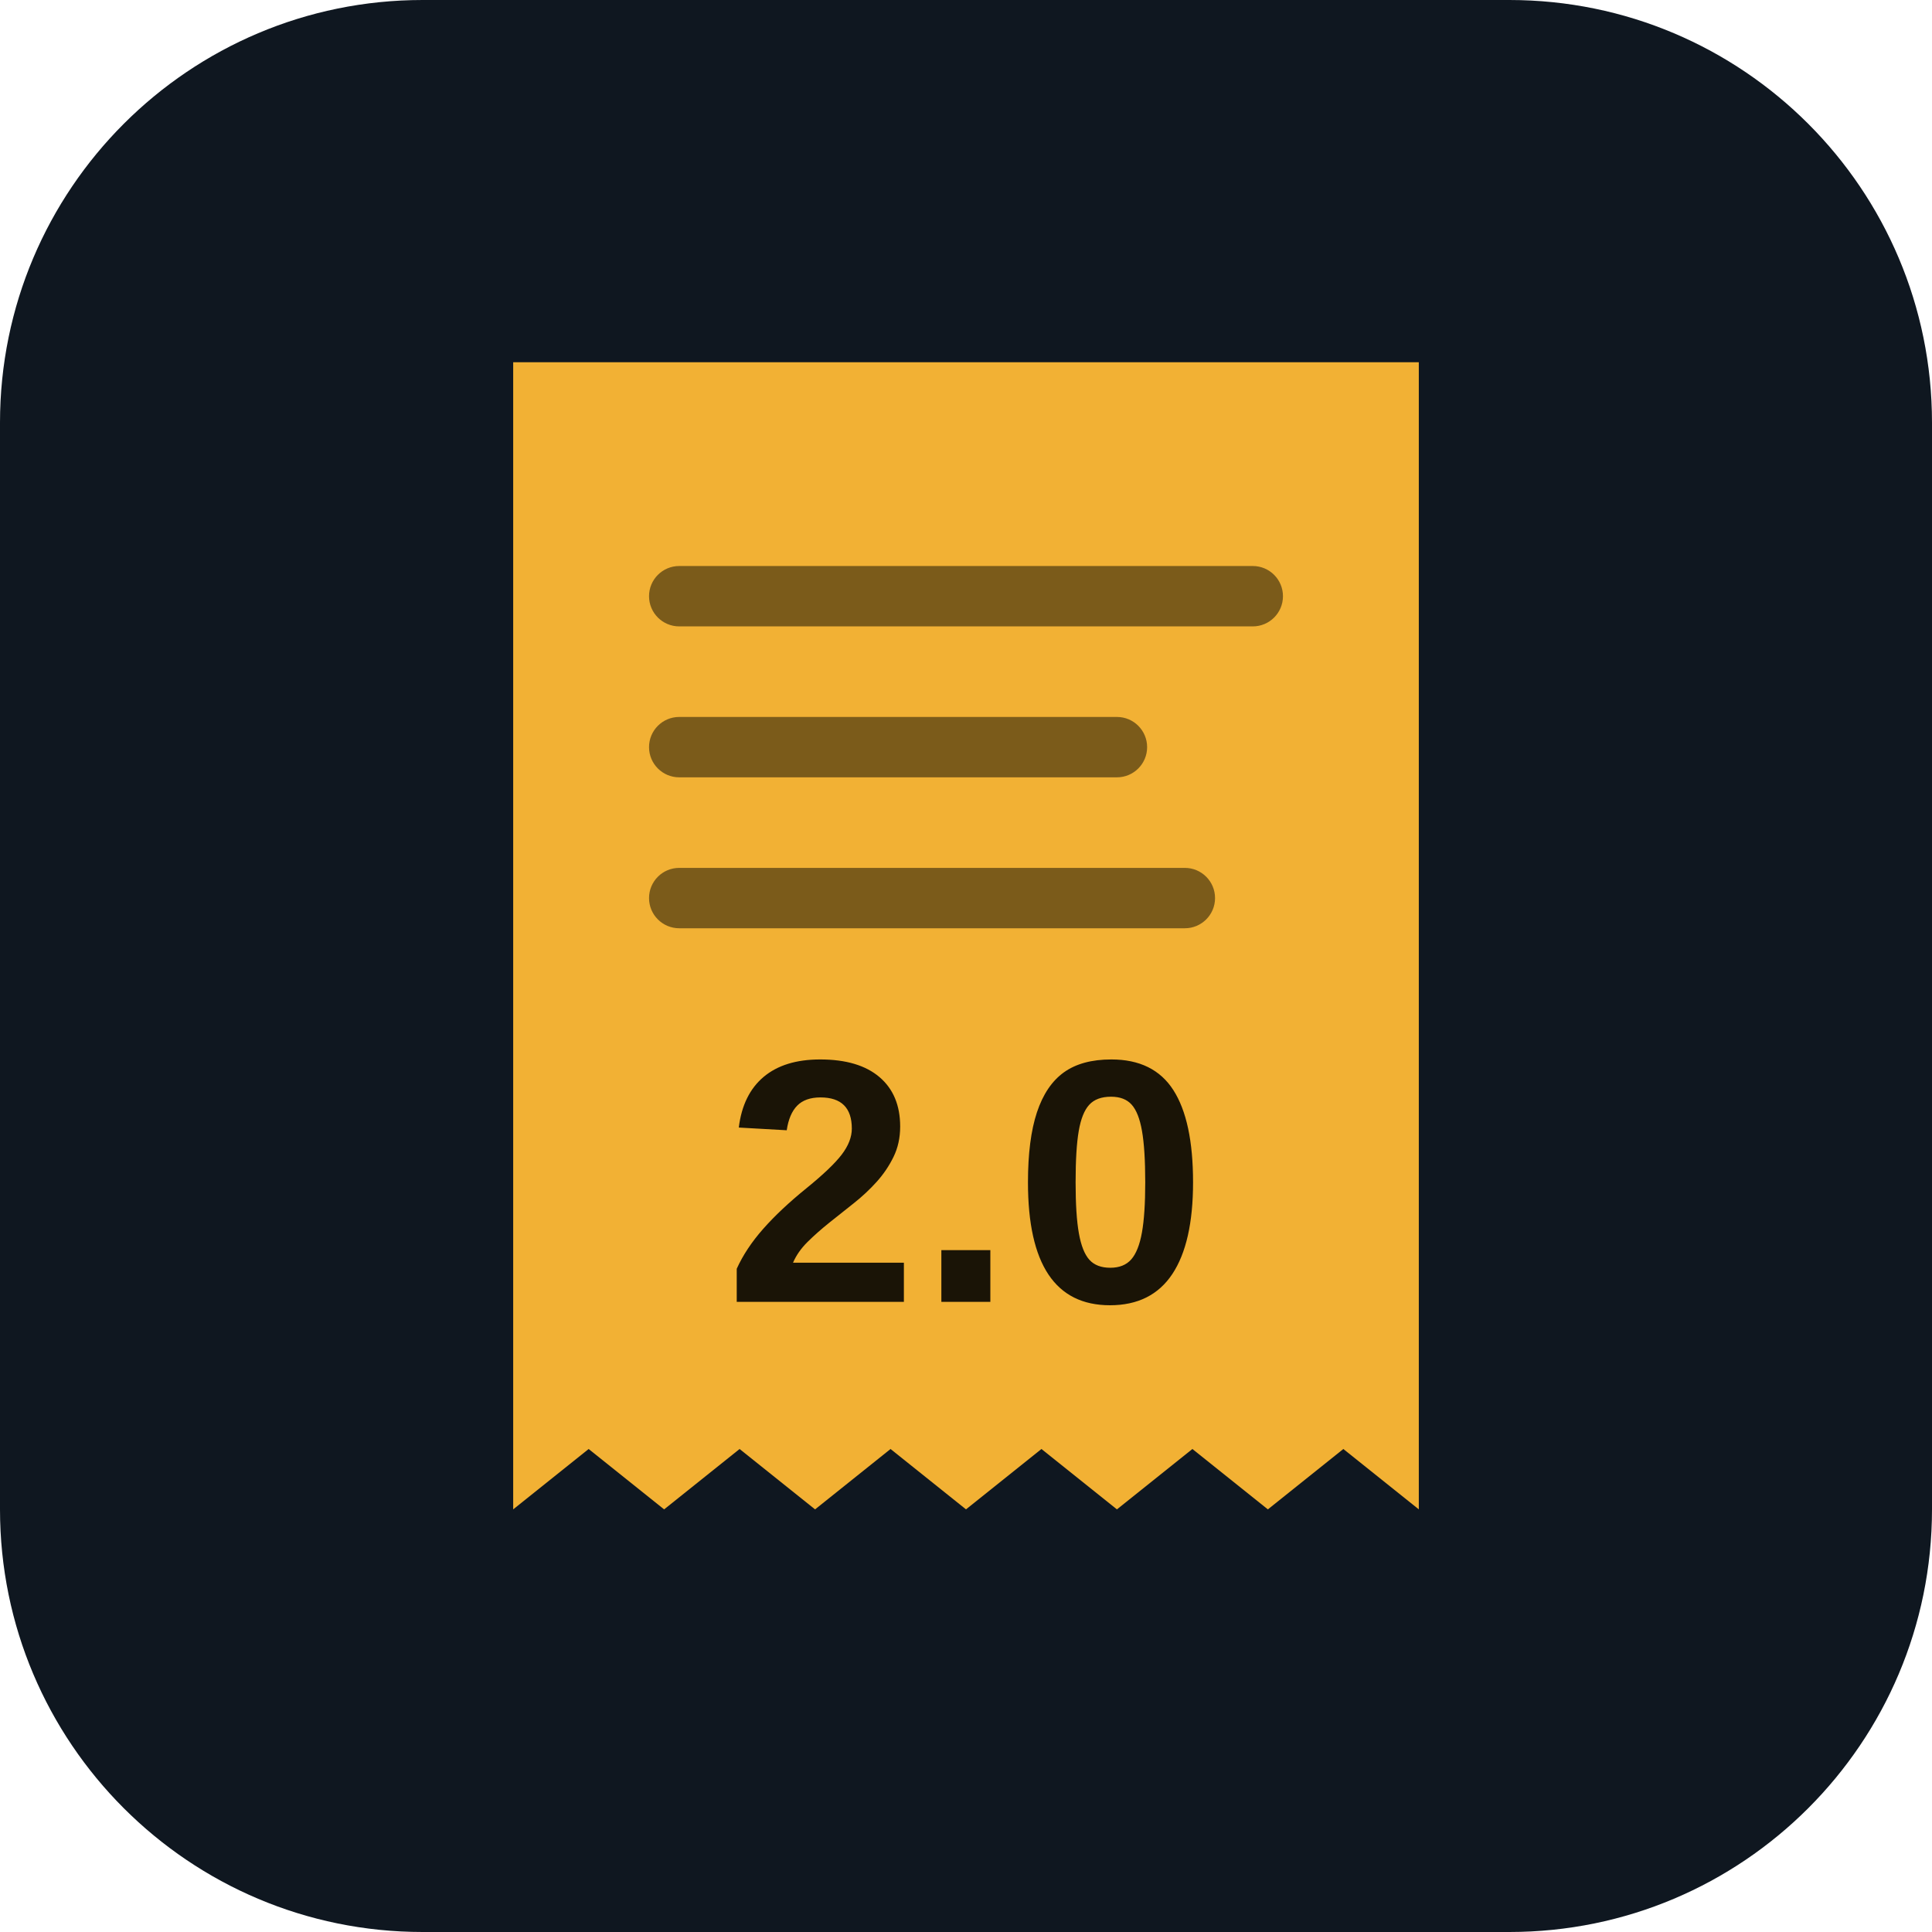
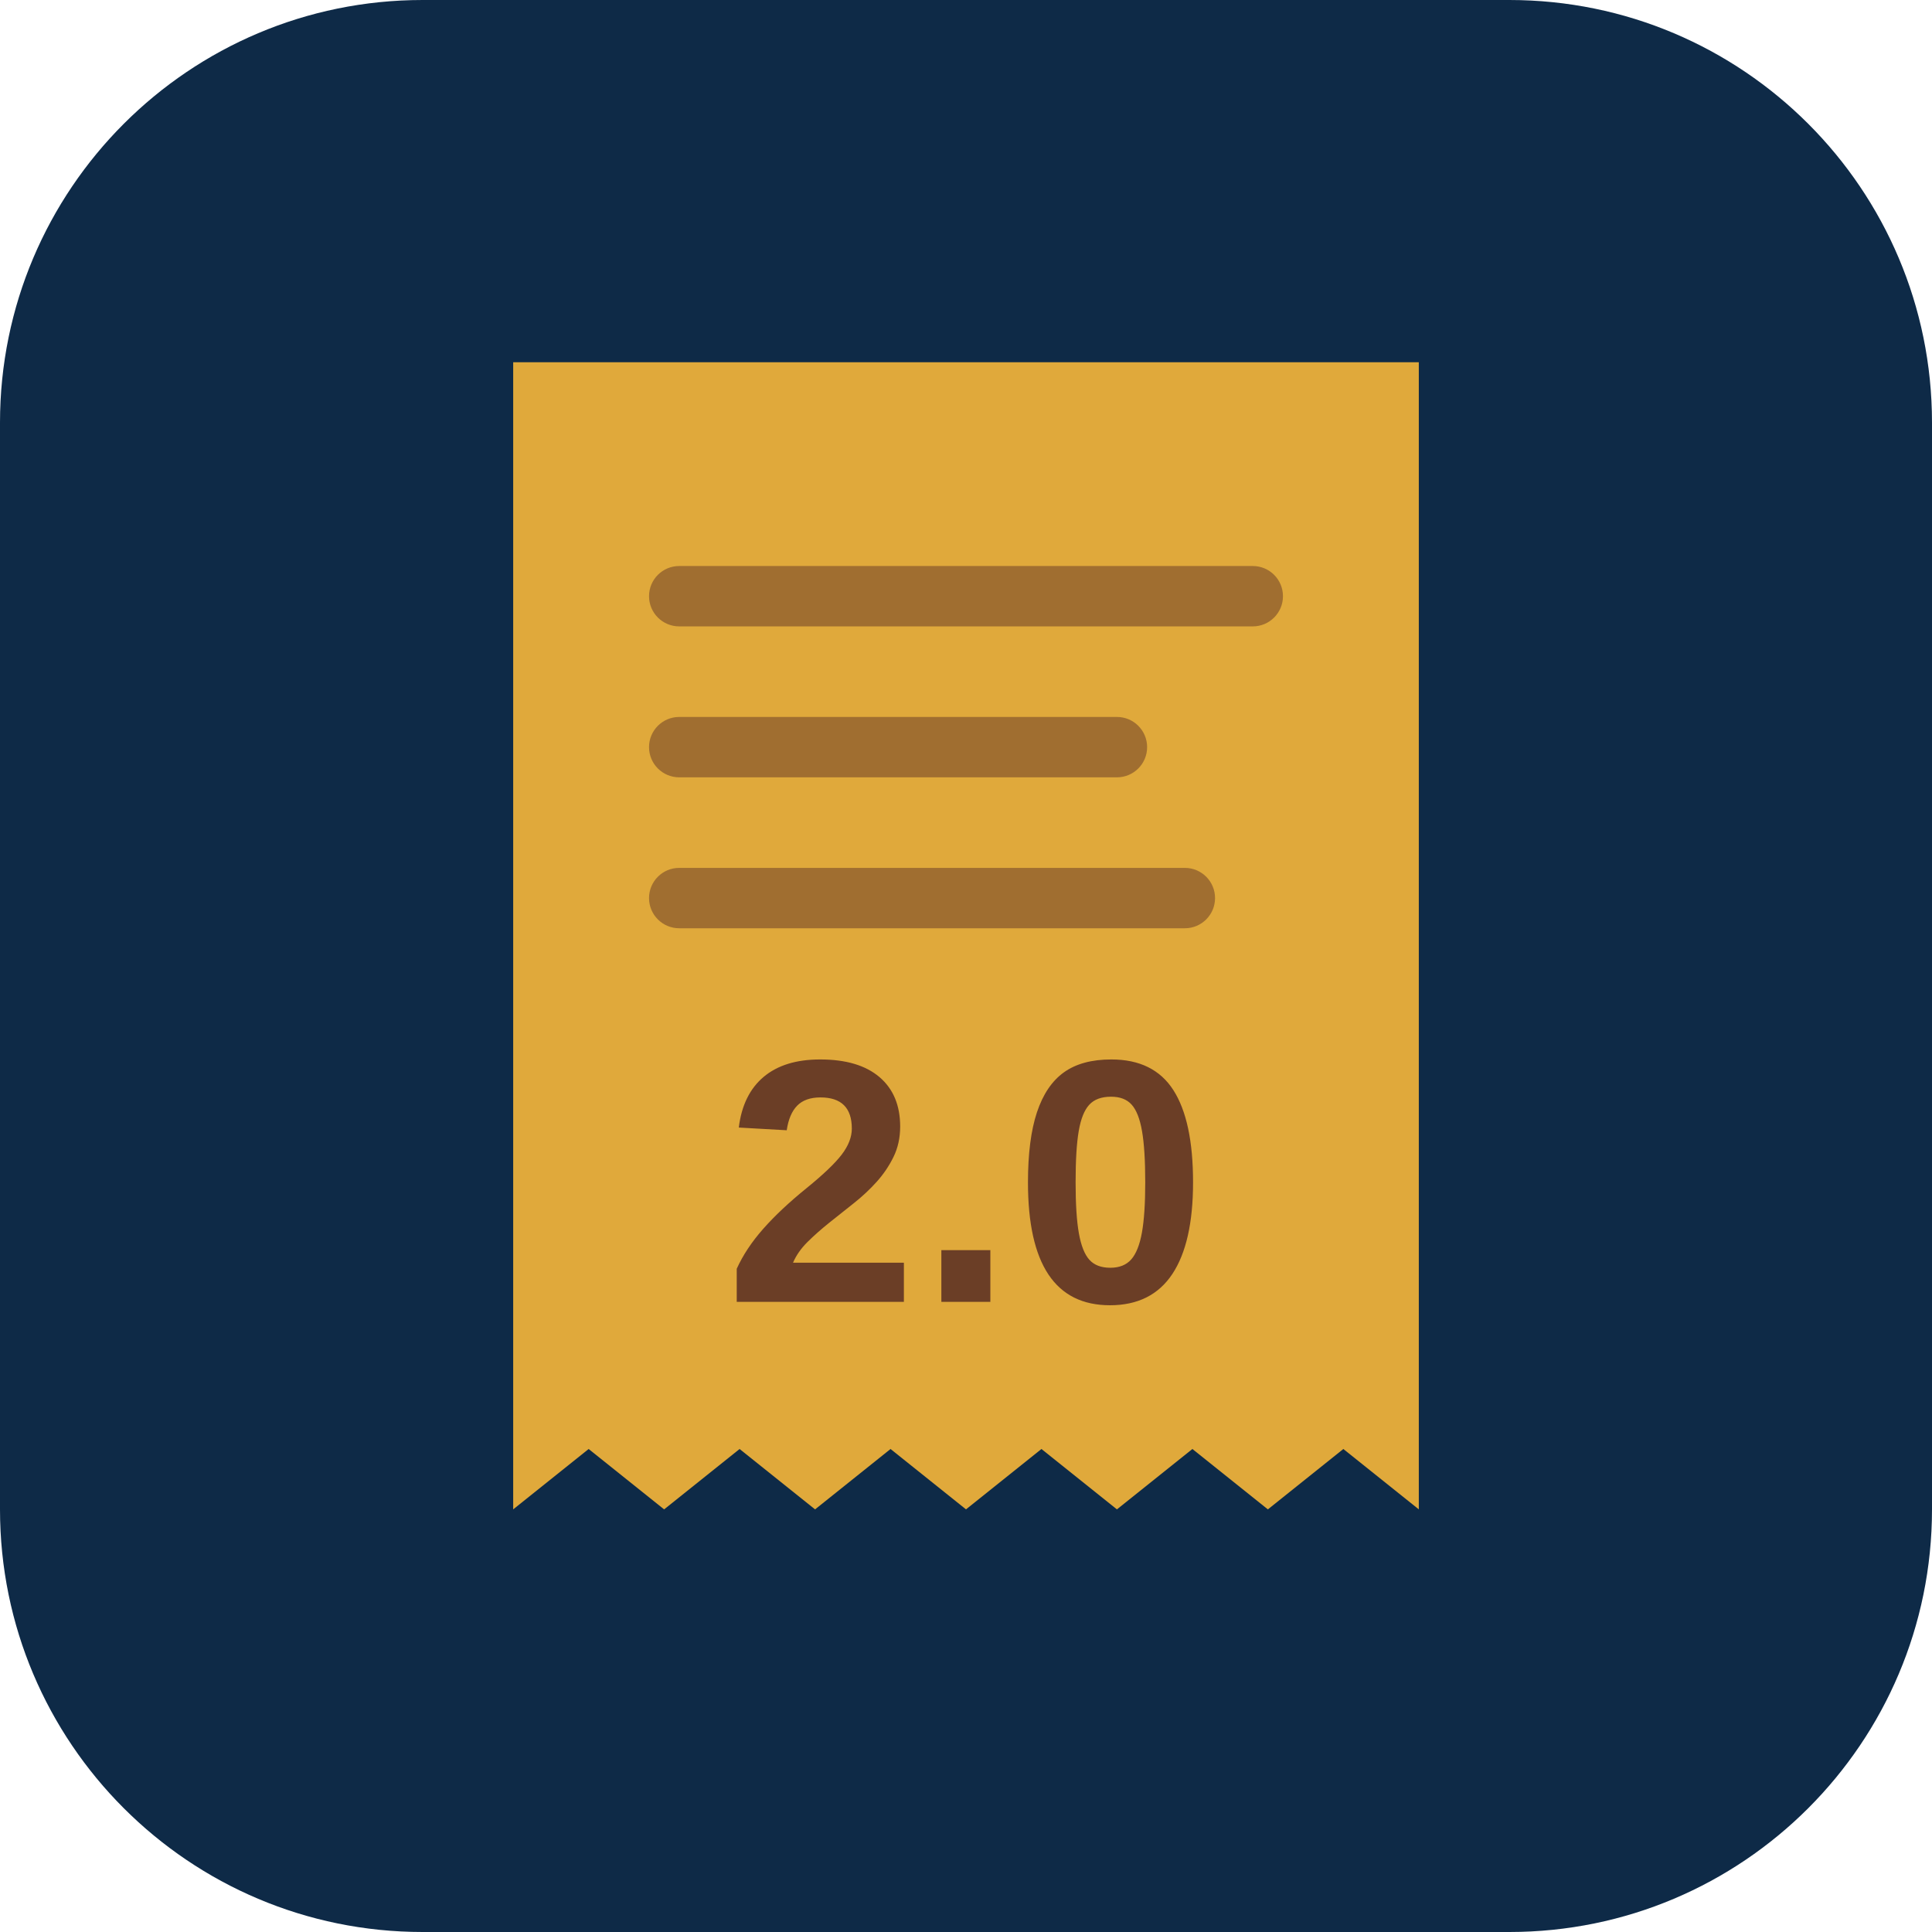
<svg xmlns="http://www.w3.org/2000/svg" viewBox="0 0 512 512">
-   <rect width="512" height="512" rx="112" fill="#0f1720" />
-   <path d="M136 96h240v304l-20-16-20 16-20-16-20 16-20-16-20 16-20-16-20 16-20-16-20 16-20-16-20 16z" fill="#f2b134" />
-   <rect x="172" y="150" width="168" height="16" rx="8" fill="#1a1406" opacity=".55" />
-   <rect x="172" y="190" width="132" height="16" rx="8" fill="#1a1406" opacity=".55" />
-   <rect x="172" y="230" width="150" height="16" rx="8" fill="#1a1406" opacity=".55" />
-   <text x="256" y="345" text-anchor="middle" font-family="Arial, Helvetica, sans-serif" font-size="92" font-weight="700" fill="#1a1406">2.0</text>
+   <rect width="512" height="512" rx="112" fill="#0E2A47" />
+   <path d="M136 96h240v304l-20-16-20 16-20-16-20 16-20-16-20 16-20-16-20 16-20-16-20 16-20-16-20 16z" fill="#E0A93B" />
+   <rect x="172" y="150" width="168" height="16" rx="8" fill="#6B3E26" opacity=".55" />
+   <rect x="172" y="190" width="132" height="16" rx="8" fill="#6B3E26" opacity=".55" />
+   <rect x="172" y="230" width="150" height="16" rx="8" fill="#6B3E26" opacity=".55" />
+   <text x="256" y="345" text-anchor="middle" font-family="Arial, Helvetica, sans-serif" font-size="92" font-weight="700" fill="#6B3E26">2.0</text>
</svg>
